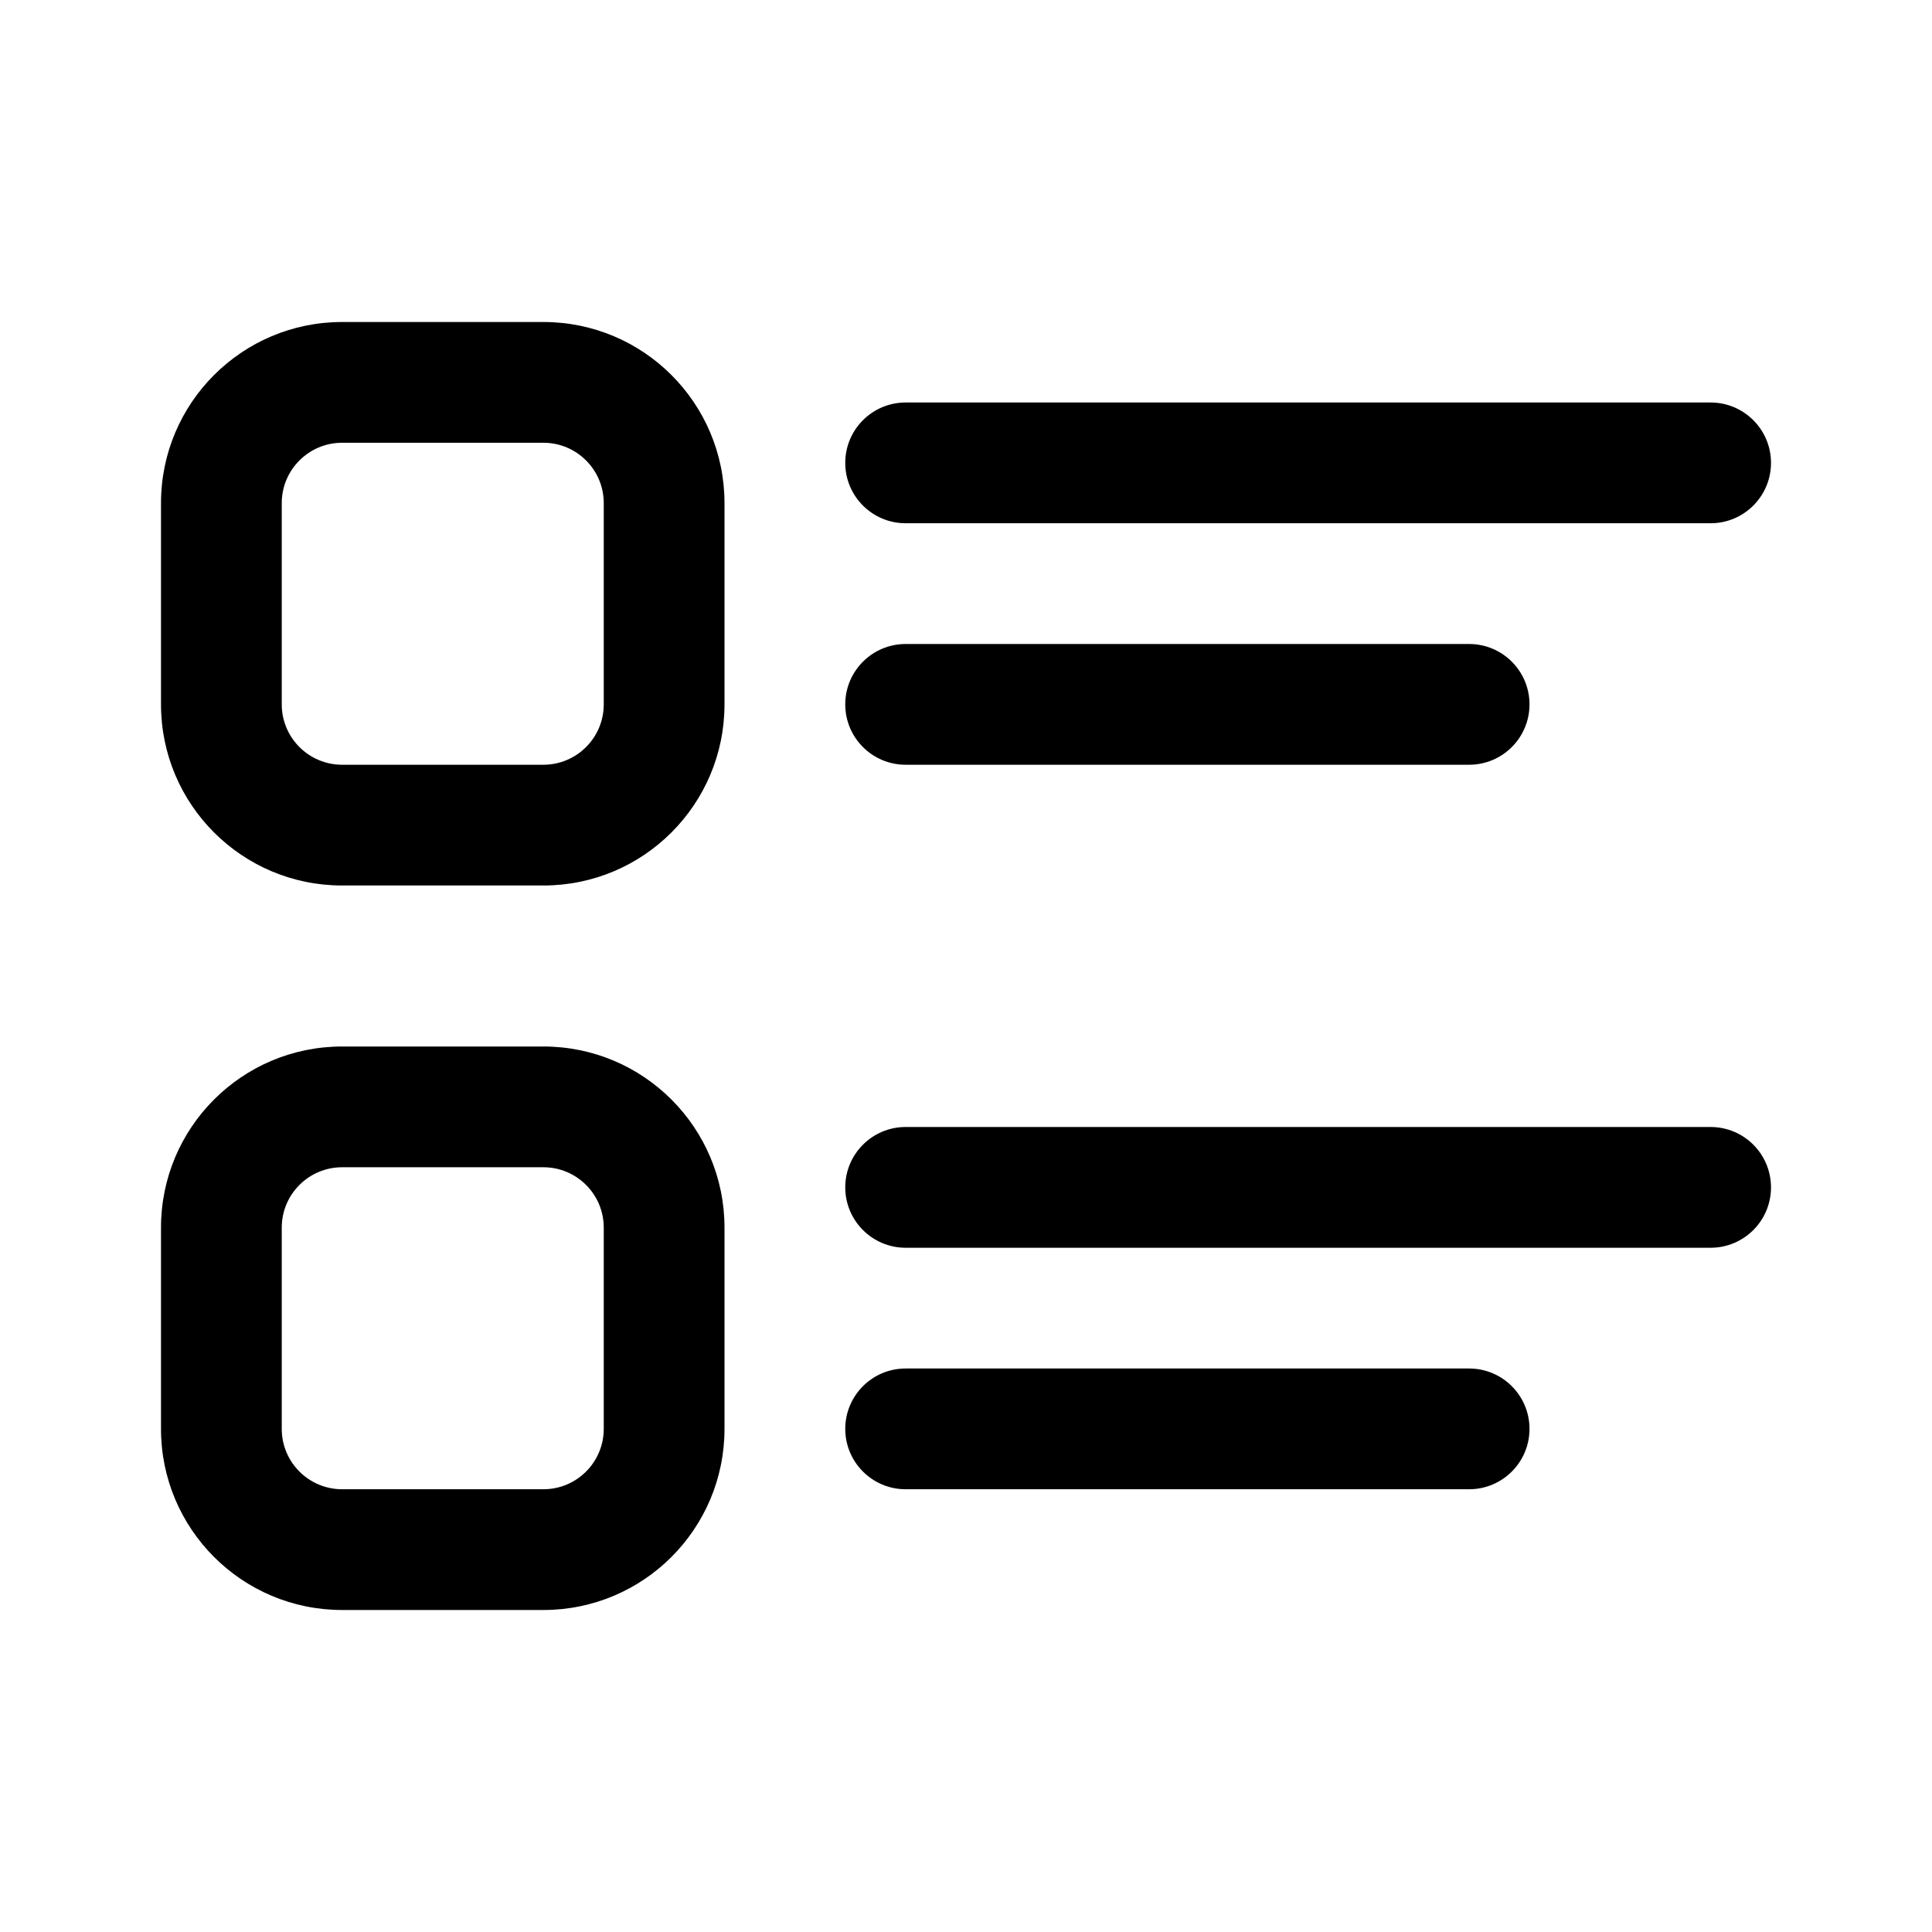
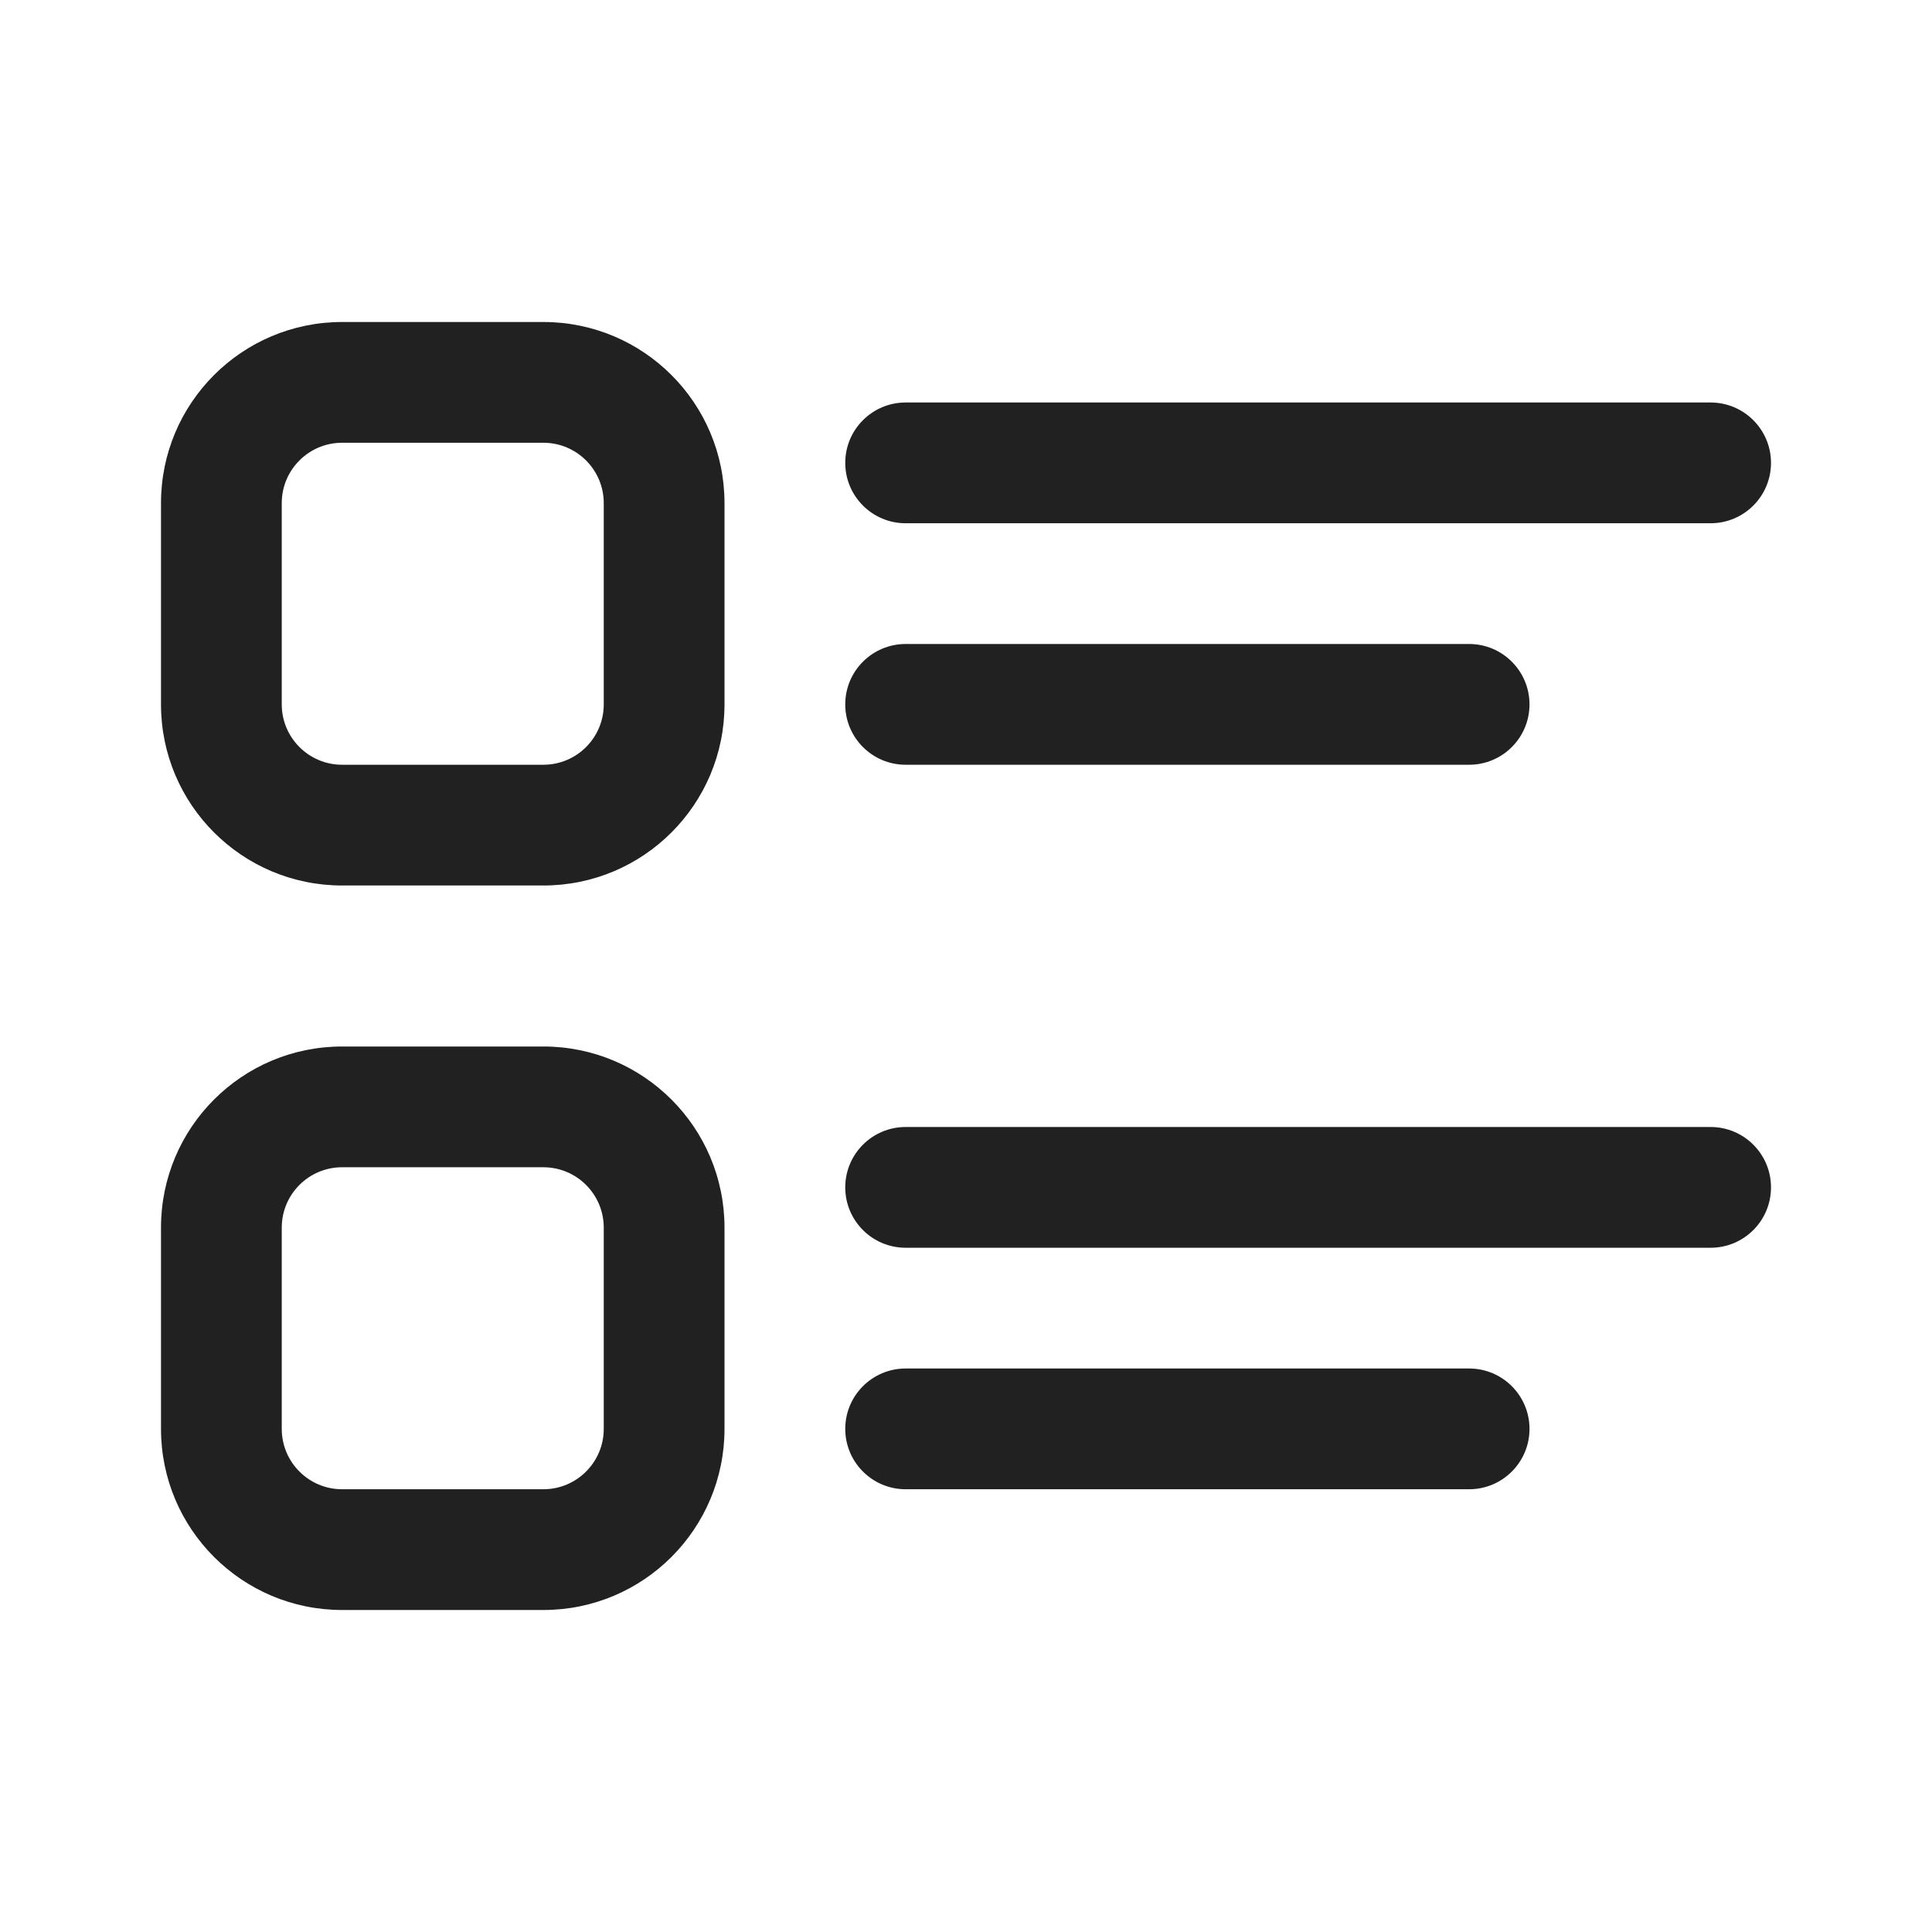
<svg xmlns="http://www.w3.org/2000/svg" width="24" height="24" viewBox="0 0 24 24" fill="none">
-   <path d="M4.25 4C3.007 4 2 5.007 2 6.25V8.75C2 9.993 3.007 11 4.25 11H6.75C7.993 11 9 9.993 9 8.75V6.25C9 5.007 7.993 4 6.75 4H4.25ZM3.5 6.25C3.5 5.836 3.836 5.5 4.25 5.5H6.75C7.164 5.5 7.5 5.836 7.5 6.25V8.75C7.5 9.164 7.164 9.5 6.75 9.5H4.25C3.836 9.5 3.5 9.164 3.5 8.75V6.25ZM11.25 5C10.836 5 10.5 5.336 10.5 5.75C10.5 6.164 10.836 6.5 11.25 6.5H21.25C21.664 6.5 22 6.164 22 5.75C22 5.336 21.664 5 21.25 5H11.25ZM11.25 8C10.836 8 10.5 8.336 10.5 8.75C10.5 9.164 10.836 9.5 11.25 9.5H18.25C18.664 9.5 19 9.164 19 8.75C19 8.336 18.664 8 18.25 8H11.25ZM4.25 13C3.007 13 2 14.007 2 15.25V17.75C2 18.993 3.007 20 4.25 20H6.75C7.993 20 9 18.993 9 17.75V15.25C9 14.007 7.993 13 6.75 13H4.25ZM3.5 15.25C3.5 14.836 3.836 14.5 4.25 14.5H6.75C7.164 14.5 7.5 14.836 7.5 15.25V17.75C7.5 18.164 7.164 18.5 6.75 18.5H4.25C3.836 18.5 3.5 18.164 3.5 17.75V15.25ZM11.25 14C10.836 14 10.5 14.336 10.5 14.75C10.5 15.164 10.836 15.5 11.25 15.5H21.25C21.664 15.5 22 15.164 22 14.75C22 14.336 21.664 14 21.25 14H11.25ZM11.25 17C10.836 17 10.5 17.336 10.5 17.75C10.5 18.164 10.836 18.5 11.25 18.5H18.25C18.664 18.5 19 18.164 19 17.75C19 17.336 18.664 17 18.25 17H11.25Z" fill="currentColor" />
+   <path d="M4.25 4C3.007 4 2 5.007 2 6.25V8.75C2 9.993 3.007 11 4.25 11H6.75C7.993 11 9 9.993 9 8.75V6.25C9 5.007 7.993 4 6.75 4H4.25ZM3.5 6.25C3.5 5.836 3.836 5.5 4.25 5.5H6.75C7.164 5.5 7.5 5.836 7.5 6.25V8.75C7.5 9.164 7.164 9.5 6.75 9.5H4.25C3.836 9.5 3.5 9.164 3.5 8.75V6.25ZM11.25 5C10.836 5 10.5 5.336 10.5 5.75C10.5 6.164 10.836 6.5 11.25 6.5H21.25C21.664 6.5 22 6.164 22 5.75C22 5.336 21.664 5 21.25 5H11.25ZM11.25 8C10.836 8 10.5 8.336 10.5 8.75C10.5 9.164 10.836 9.5 11.25 9.5H18.25C18.664 9.5 19 9.164 19 8.75C19 8.336 18.664 8 18.25 8H11.25ZM4.25 13C3.007 13 2 14.007 2 15.25V17.75C2 18.993 3.007 20 4.25 20H6.75C7.993 20 9 18.993 9 17.75V15.25C9 14.007 7.993 13 6.75 13H4.25ZM3.5 15.25C3.5 14.836 3.836 14.5 4.25 14.5H6.75C7.164 14.5 7.5 14.836 7.5 15.25V17.75C7.5 18.164 7.164 18.5 6.75 18.5H4.25C3.836 18.5 3.5 18.164 3.5 17.75V15.25ZM11.25 14C10.836 14 10.5 14.336 10.5 14.75C10.5 15.164 10.836 15.5 11.25 15.5H21.25C21.664 15.5 22 15.164 22 14.75C22 14.336 21.664 14 21.25 14H11.25ZM11.25 17C10.836 17 10.5 17.336 10.5 17.75C10.5 18.164 10.836 18.5 11.25 18.5H18.25C18.664 18.5 19 18.164 19 17.75C19 17.336 18.664 17 18.25 17H11.25Z" fill="#212121" />
</svg>
